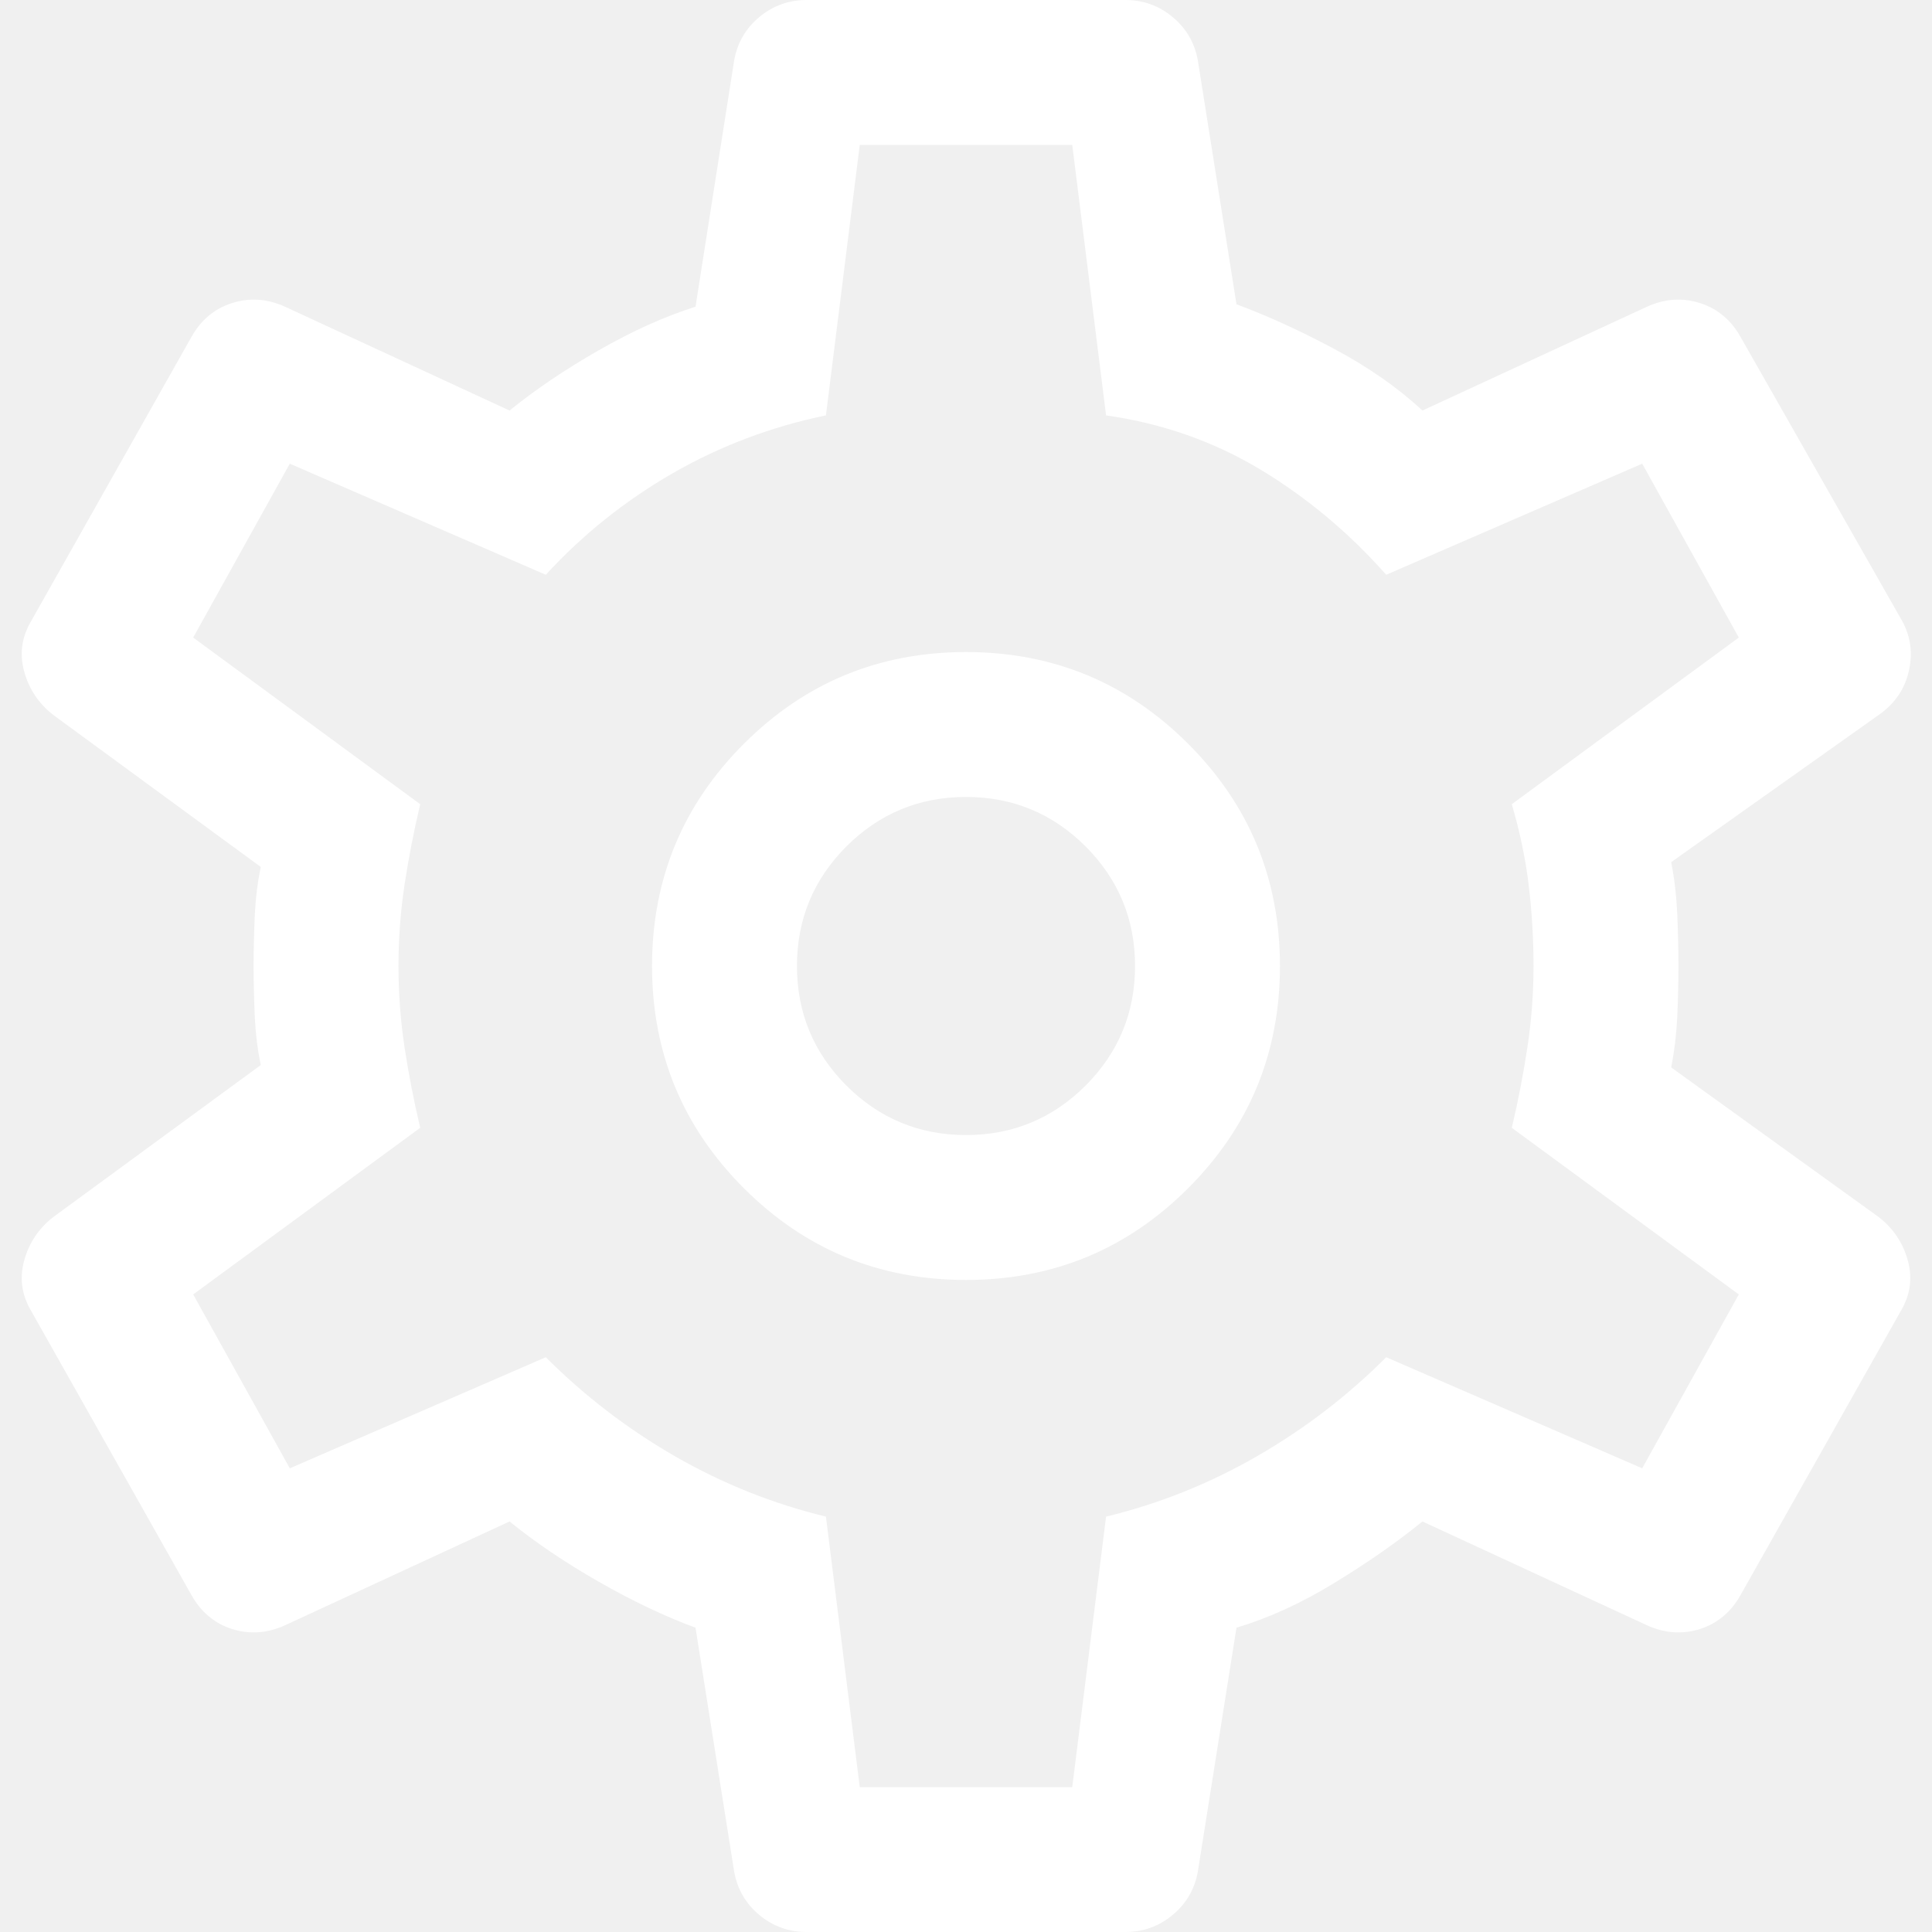
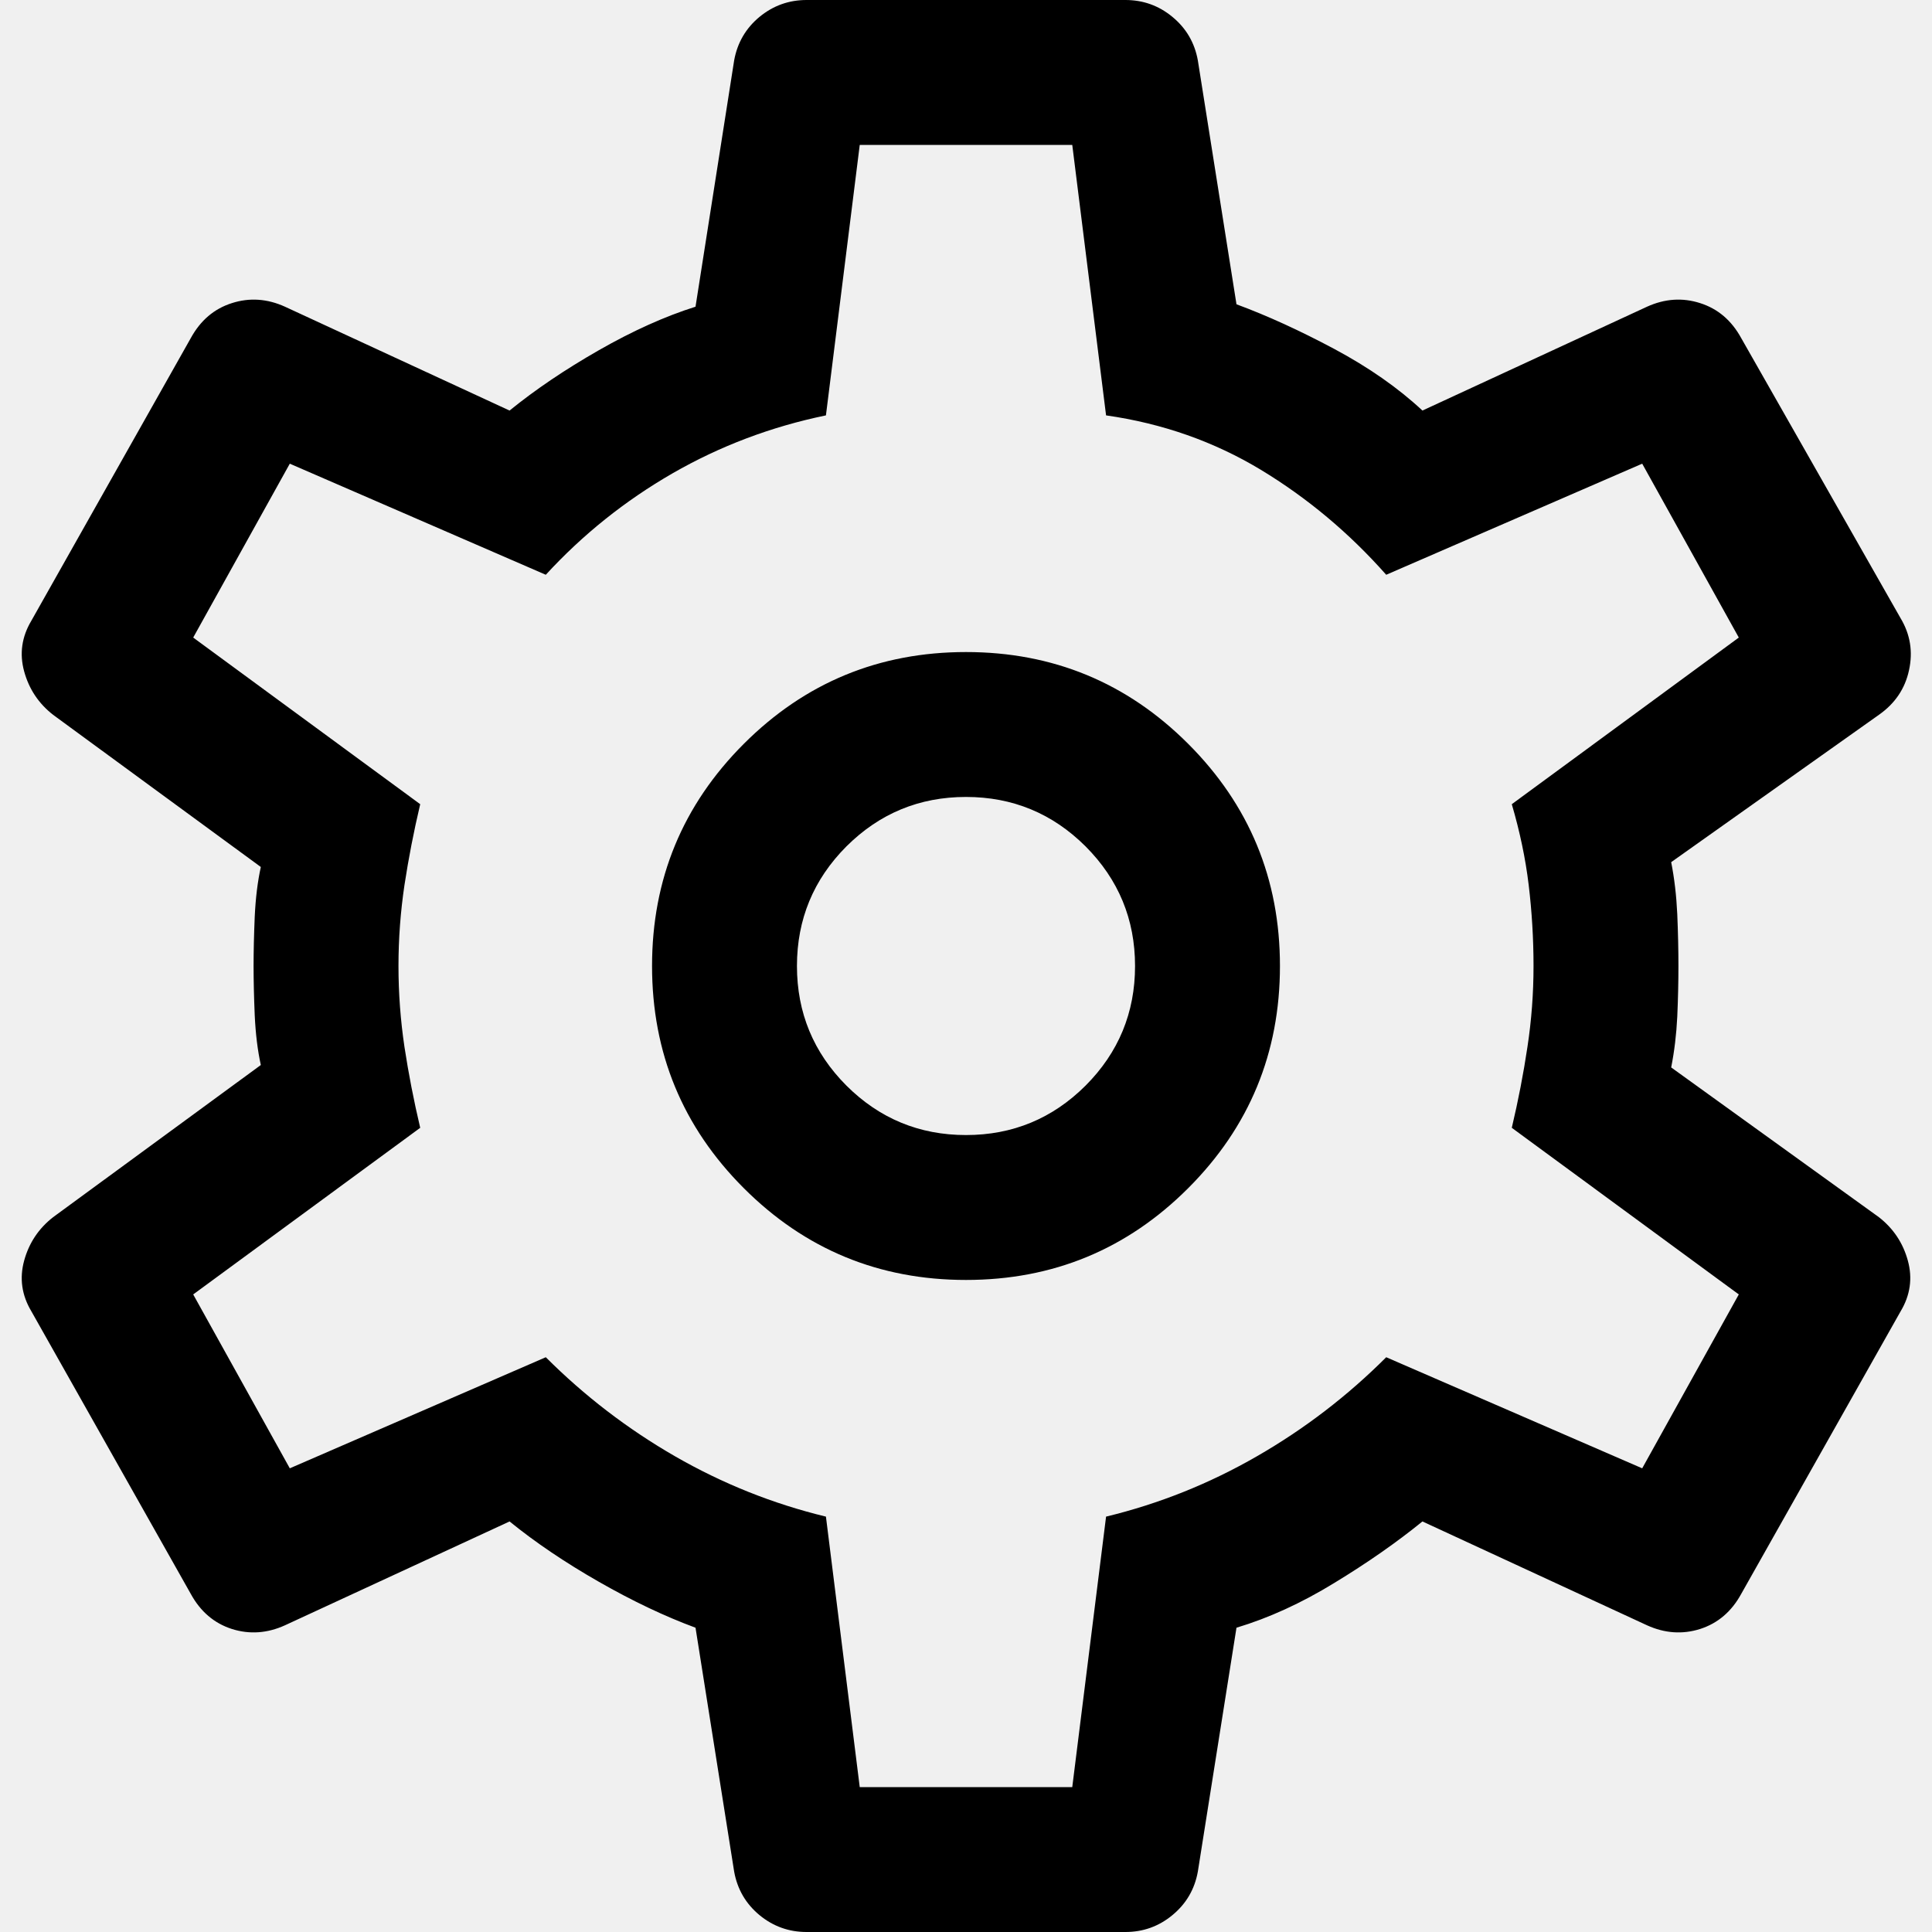
<svg xmlns="http://www.w3.org/2000/svg" width="20" height="20" viewBox="0 0 20 20" fill="none">
-   <path d="M11.65 20H8.35C8.167 20 8.004 19.942 7.862 19.825C7.721 19.708 7.633 19.558 7.6 19.375L7.2 16.85C6.883 16.733 6.55 16.575 6.2 16.375C5.85 16.175 5.542 15.967 5.275 15.75L2.95 16.825C2.767 16.908 2.583 16.921 2.4 16.863C2.217 16.804 2.075 16.683 1.975 16.5L0.325 13.575C0.225 13.408 0.2 13.233 0.25 13.05C0.3 12.867 0.4 12.717 0.55 12.6L2.7 11.025C2.667 10.875 2.646 10.704 2.637 10.512C2.629 10.321 2.625 10.15 2.625 10C2.625 9.85 2.629 9.679 2.637 9.488C2.646 9.296 2.667 9.125 2.7 8.975L0.55 7.4C0.4 7.283 0.3 7.133 0.25 6.95C0.2 6.767 0.225 6.592 0.325 6.425L1.975 3.5C2.075 3.317 2.217 3.196 2.4 3.138C2.583 3.079 2.767 3.092 2.95 3.175L5.275 4.25C5.542 4.033 5.85 3.825 6.2 3.625C6.55 3.425 6.883 3.275 7.2 3.175L7.6 0.625C7.633 0.442 7.721 0.292 7.862 0.175C8.004 0.058 8.167 0 8.35 0H11.65C11.833 0 11.996 0.058 12.137 0.175C12.279 0.292 12.367 0.442 12.4 0.625L12.8 3.15C13.117 3.267 13.454 3.421 13.812 3.612C14.171 3.804 14.475 4.017 14.725 4.25L17.05 3.175C17.233 3.092 17.417 3.079 17.6 3.138C17.783 3.196 17.925 3.317 18.025 3.5L19.675 6.4C19.775 6.567 19.804 6.746 19.762 6.938C19.721 7.129 19.617 7.283 19.45 7.4L17.3 8.925C17.333 9.092 17.354 9.271 17.363 9.463C17.371 9.654 17.375 9.833 17.375 10C17.375 10.167 17.371 10.342 17.363 10.525C17.354 10.708 17.333 10.883 17.3 11.05L19.45 12.6C19.6 12.717 19.7 12.867 19.75 13.05C19.8 13.233 19.775 13.408 19.675 13.575L18.025 16.5C17.925 16.683 17.783 16.804 17.6 16.863C17.417 16.921 17.233 16.908 17.05 16.825L14.725 15.75C14.458 15.967 14.154 16.179 13.812 16.387C13.471 16.596 13.133 16.75 12.8 16.85L12.4 19.375C12.367 19.558 12.279 19.708 12.137 19.825C11.996 19.942 11.833 20 11.65 20ZM10 13.25C10.9 13.25 11.667 12.933 12.3 12.3C12.933 11.667 13.25 10.9 13.25 10C13.25 9.1 12.933 8.333 12.3 7.7C11.667 7.067 10.9 6.75 10 6.75C9.1 6.75 8.333 7.067 7.7 7.7C7.067 8.333 6.75 9.1 6.75 10C6.75 10.9 7.067 11.667 7.7 12.3C8.333 12.933 9.1 13.25 10 13.25ZM10 11.75C9.517 11.75 9.104 11.579 8.762 11.238C8.421 10.896 8.25 10.483 8.25 10C8.25 9.517 8.421 9.104 8.762 8.762C9.104 8.421 9.517 8.25 10 8.25C10.483 8.25 10.896 8.421 11.238 8.762C11.579 9.104 11.75 9.517 11.75 10C11.75 10.483 11.579 10.896 11.238 11.238C10.896 11.579 10.483 11.75 10 11.75ZM8.9 18.5H11.1L11.45 15.7C12 15.567 12.521 15.358 13.012 15.075C13.504 14.792 13.95 14.45 14.35 14.05L17 15.2L18 13.4L15.65 11.675C15.717 11.392 15.771 11.113 15.812 10.838C15.854 10.562 15.875 10.283 15.875 10C15.875 9.717 15.858 9.438 15.825 9.162C15.792 8.887 15.733 8.608 15.65 8.325L18 6.6L17 4.8L14.35 5.95C13.967 5.517 13.533 5.154 13.05 4.862C12.567 4.571 12.033 4.383 11.45 4.3L11.1 1.5H8.9L8.55 4.3C7.983 4.417 7.454 4.617 6.962 4.9C6.471 5.183 6.033 5.533 5.65 5.95L3 4.8L2 6.6L4.35 8.325C4.283 8.608 4.229 8.887 4.187 9.162C4.146 9.438 4.125 9.717 4.125 10C4.125 10.283 4.146 10.562 4.187 10.838C4.229 11.113 4.283 11.392 4.35 11.675L2 13.4L3 15.2L5.65 14.05C6.05 14.45 6.496 14.792 6.987 15.075C7.479 15.358 8 15.567 8.55 15.7L8.9 18.5Z" fill="white" />
+   <path d="M11.65 20H8.35C8.167 20 8.004 19.942 7.862 19.825C7.721 19.708 7.633 19.558 7.6 19.375L7.2 16.85C6.883 16.733 6.55 16.575 6.2 16.375C5.85 16.175 5.542 15.967 5.275 15.75L2.95 16.825C2.767 16.908 2.583 16.921 2.4 16.863C2.217 16.804 2.075 16.683 1.975 16.5L0.325 13.575C0.225 13.408 0.2 13.233 0.25 13.05C0.3 12.867 0.4 12.717 0.55 12.6L2.7 11.025C2.667 10.875 2.646 10.704 2.637 10.512C2.629 10.321 2.625 10.15 2.625 10C2.625 9.85 2.629 9.679 2.637 9.488C2.646 9.296 2.667 9.125 2.7 8.975L0.55 7.4C0.4 7.283 0.3 7.133 0.25 6.95C0.2 6.767 0.225 6.592 0.325 6.425L1.975 3.5C2.075 3.317 2.217 3.196 2.4 3.138C2.583 3.079 2.767 3.092 2.95 3.175L5.275 4.25C5.542 4.033 5.85 3.825 6.2 3.625C6.55 3.425 6.883 3.275 7.2 3.175L7.6 0.625C7.633 0.442 7.721 0.292 7.862 0.175C8.004 0.058 8.167 0 8.35 0H11.65C11.833 0 11.996 0.058 12.137 0.175C12.279 0.292 12.367 0.442 12.4 0.625L12.8 3.15C13.117 3.267 13.454 3.421 13.812 3.612C14.171 3.804 14.475 4.017 14.725 4.25L17.05 3.175C17.233 3.092 17.417 3.079 17.6 3.138C17.783 3.196 17.925 3.317 18.025 3.5L19.675 6.4C19.775 6.567 19.804 6.746 19.762 6.938C19.721 7.129 19.617 7.283 19.45 7.4L17.3 8.925C17.333 9.092 17.354 9.271 17.363 9.463C17.371 9.654 17.375 9.833 17.375 10C17.375 10.167 17.371 10.342 17.363 10.525C17.354 10.708 17.333 10.883 17.3 11.05L19.45 12.6C19.6 12.717 19.7 12.867 19.75 13.05C19.8 13.233 19.775 13.408 19.675 13.575L18.025 16.5C17.925 16.683 17.783 16.804 17.6 16.863C17.417 16.921 17.233 16.908 17.05 16.825L14.725 15.75C14.458 15.967 14.154 16.179 13.812 16.387C13.471 16.596 13.133 16.75 12.8 16.85L12.4 19.375C12.367 19.558 12.279 19.708 12.137 19.825C11.996 19.942 11.833 20 11.65 20ZM10 13.25C10.9 13.25 11.667 12.933 12.3 12.3C12.933 11.667 13.25 10.9 13.25 10C13.25 9.1 12.933 8.333 12.3 7.7C11.667 7.067 10.9 6.75 10 6.75C9.1 6.75 8.333 7.067 7.7 7.7C7.067 8.333 6.75 9.1 6.75 10C6.75 10.9 7.067 11.667 7.7 12.3C8.333 12.933 9.1 13.25 10 13.25ZM10 11.75C9.517 11.75 9.104 11.579 8.762 11.238C8.421 10.896 8.25 10.483 8.25 10C8.25 9.517 8.421 9.104 8.762 8.762C9.104 8.421 9.517 8.25 10 8.25C10.483 8.25 10.896 8.421 11.238 8.762C11.579 9.104 11.75 9.517 11.75 10C11.75 10.483 11.579 10.896 11.238 11.238C10.896 11.579 10.483 11.75 10 11.75ZM8.9 18.5H11.1L11.45 15.7C12 15.567 12.521 15.358 13.012 15.075C13.504 14.792 13.95 14.45 14.35 14.05L17 15.2L18 13.4L15.65 11.675C15.717 11.392 15.771 11.113 15.812 10.838C15.854 10.562 15.875 10.283 15.875 10C15.875 9.717 15.858 9.438 15.825 9.162C15.792 8.887 15.733 8.608 15.65 8.325L18 6.6L17 4.8L14.35 5.95C13.967 5.517 13.533 5.154 13.05 4.862C12.567 4.571 12.033 4.383 11.45 4.3L11.1 1.5H8.9L8.55 4.3C7.983 4.417 7.454 4.617 6.962 4.9C6.471 5.183 6.033 5.533 5.65 5.95L3 4.8L2 6.6L4.35 8.325C4.283 8.608 4.229 8.887 4.187 9.162C4.146 9.438 4.125 9.717 4.125 10C4.125 10.283 4.146 10.562 4.187 10.838C4.229 11.113 4.283 11.392 4.35 11.675L2 13.4L3 15.2L5.65 14.05C6.05 14.45 6.496 14.792 6.987 15.075C7.479 15.358 8 15.567 8.55 15.7L8.9 18.5Z" fill="black" />
</svg>
